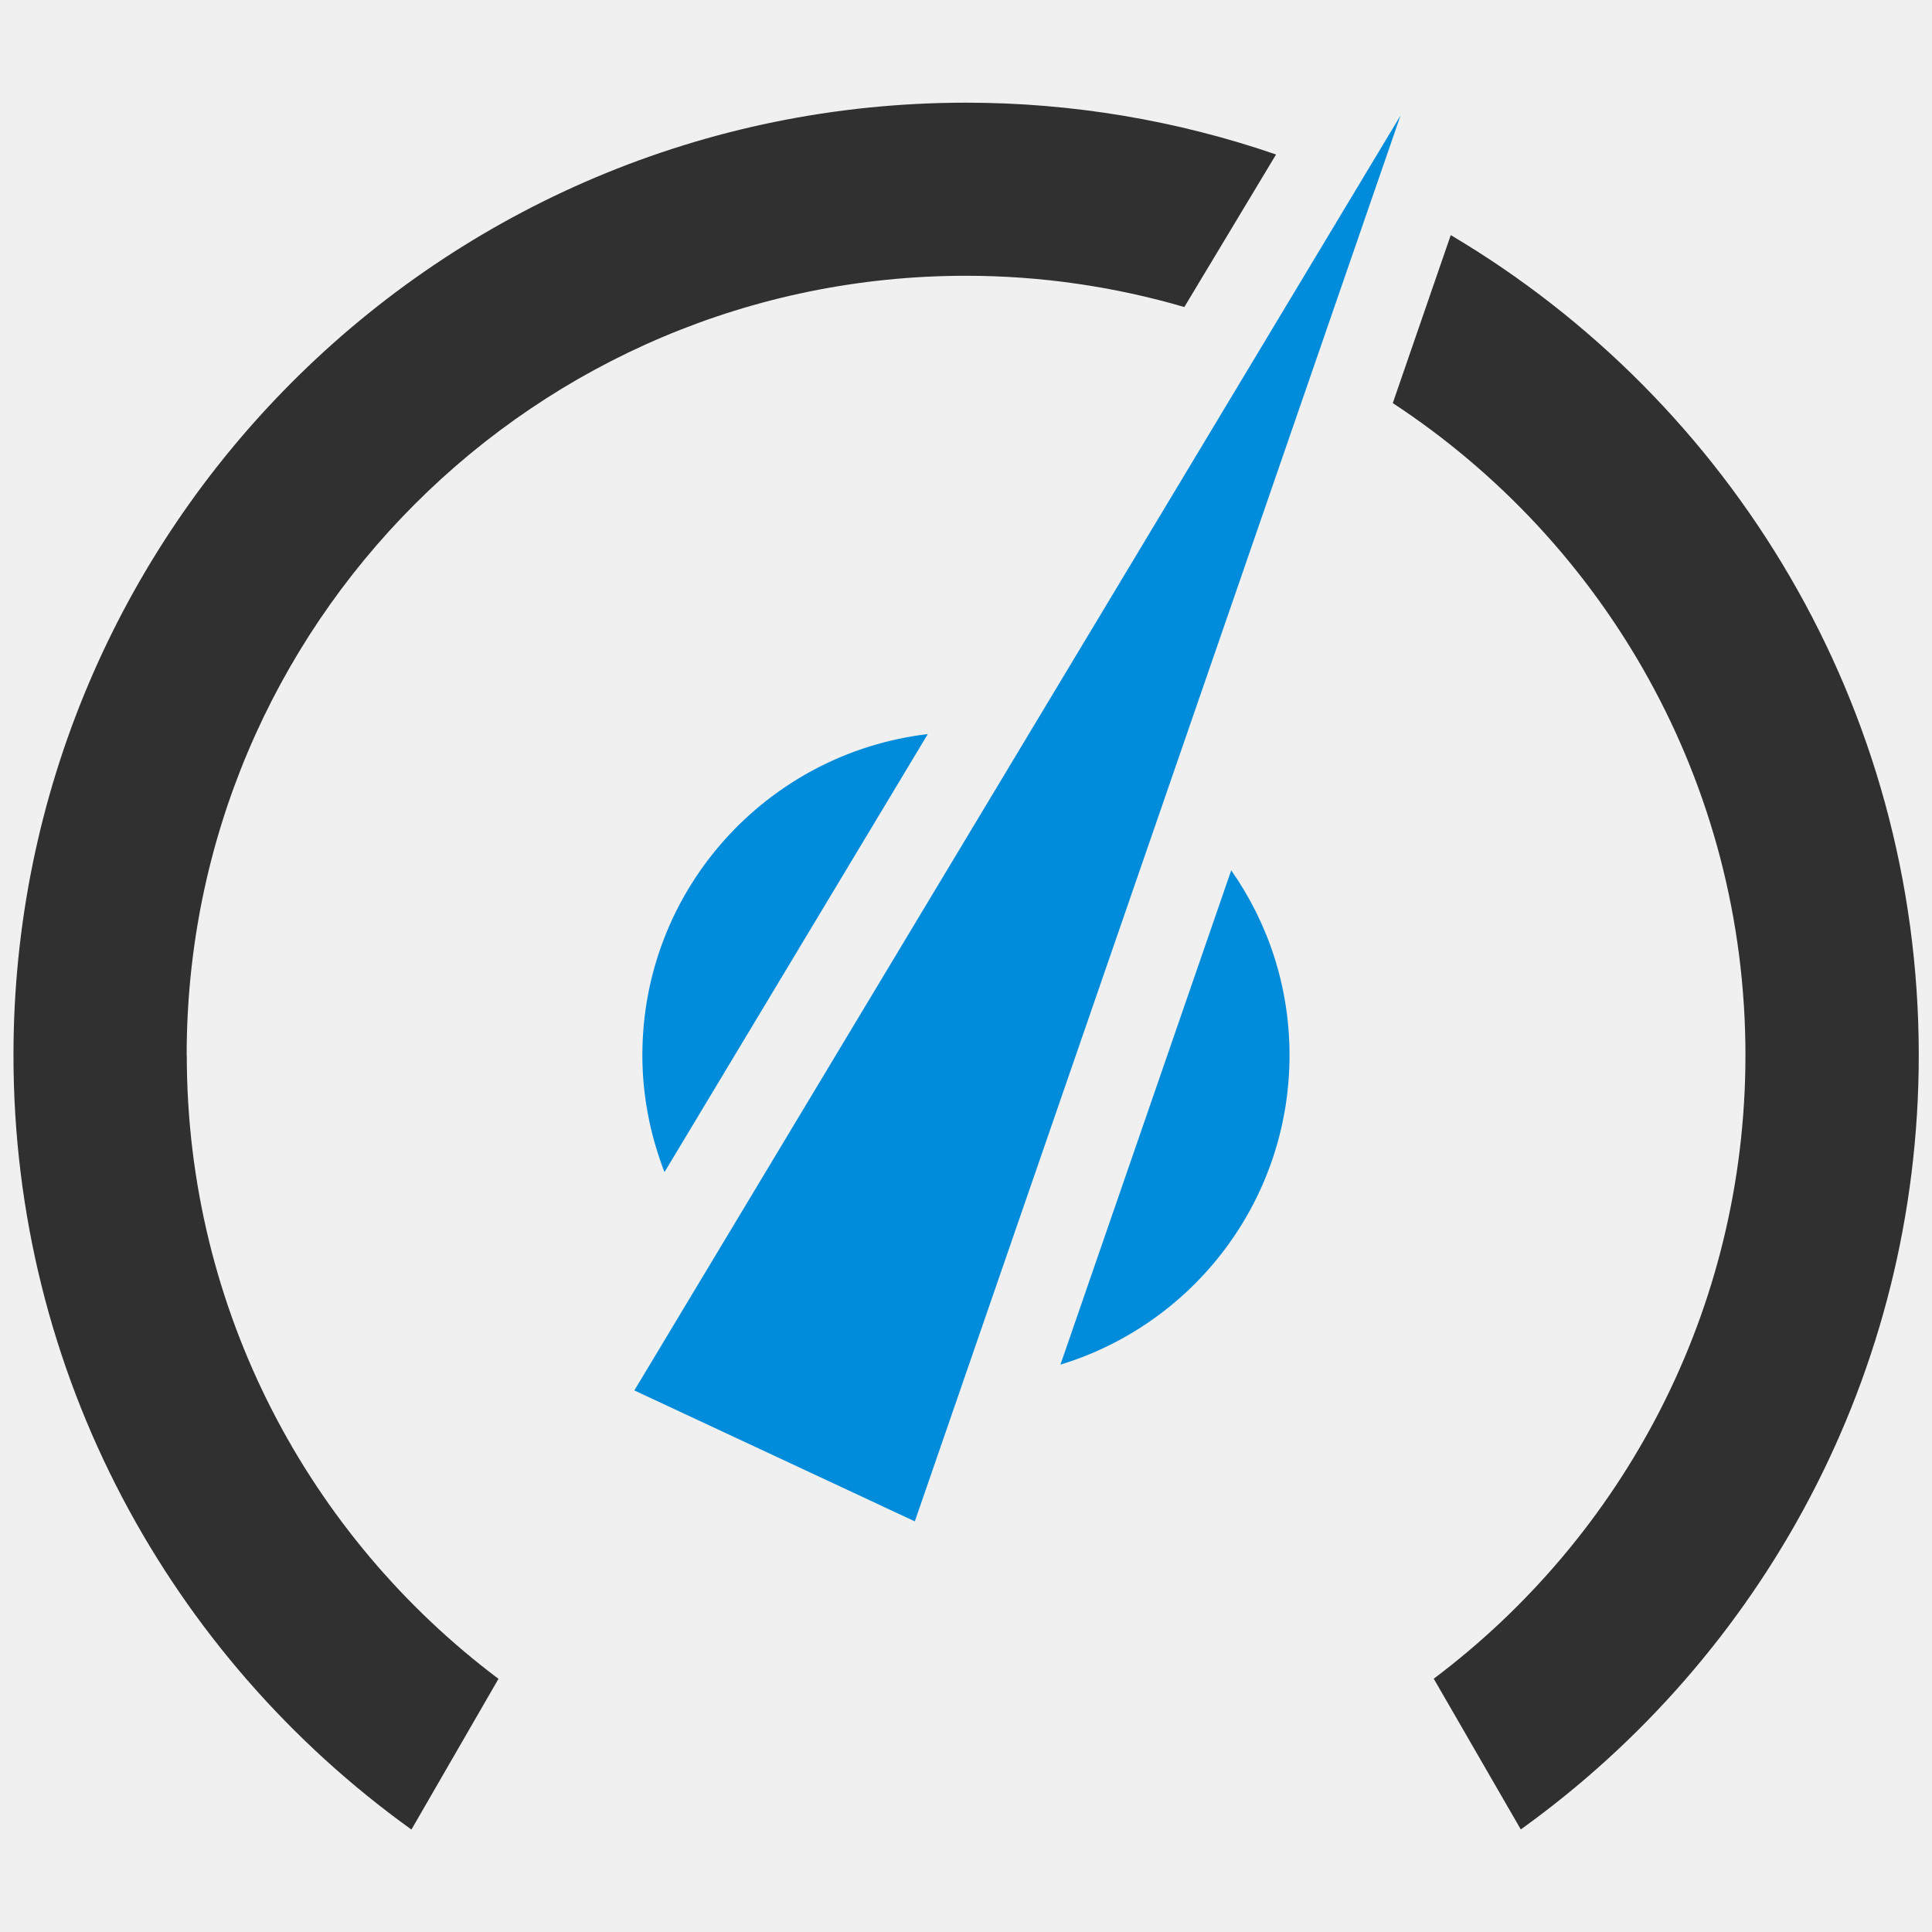
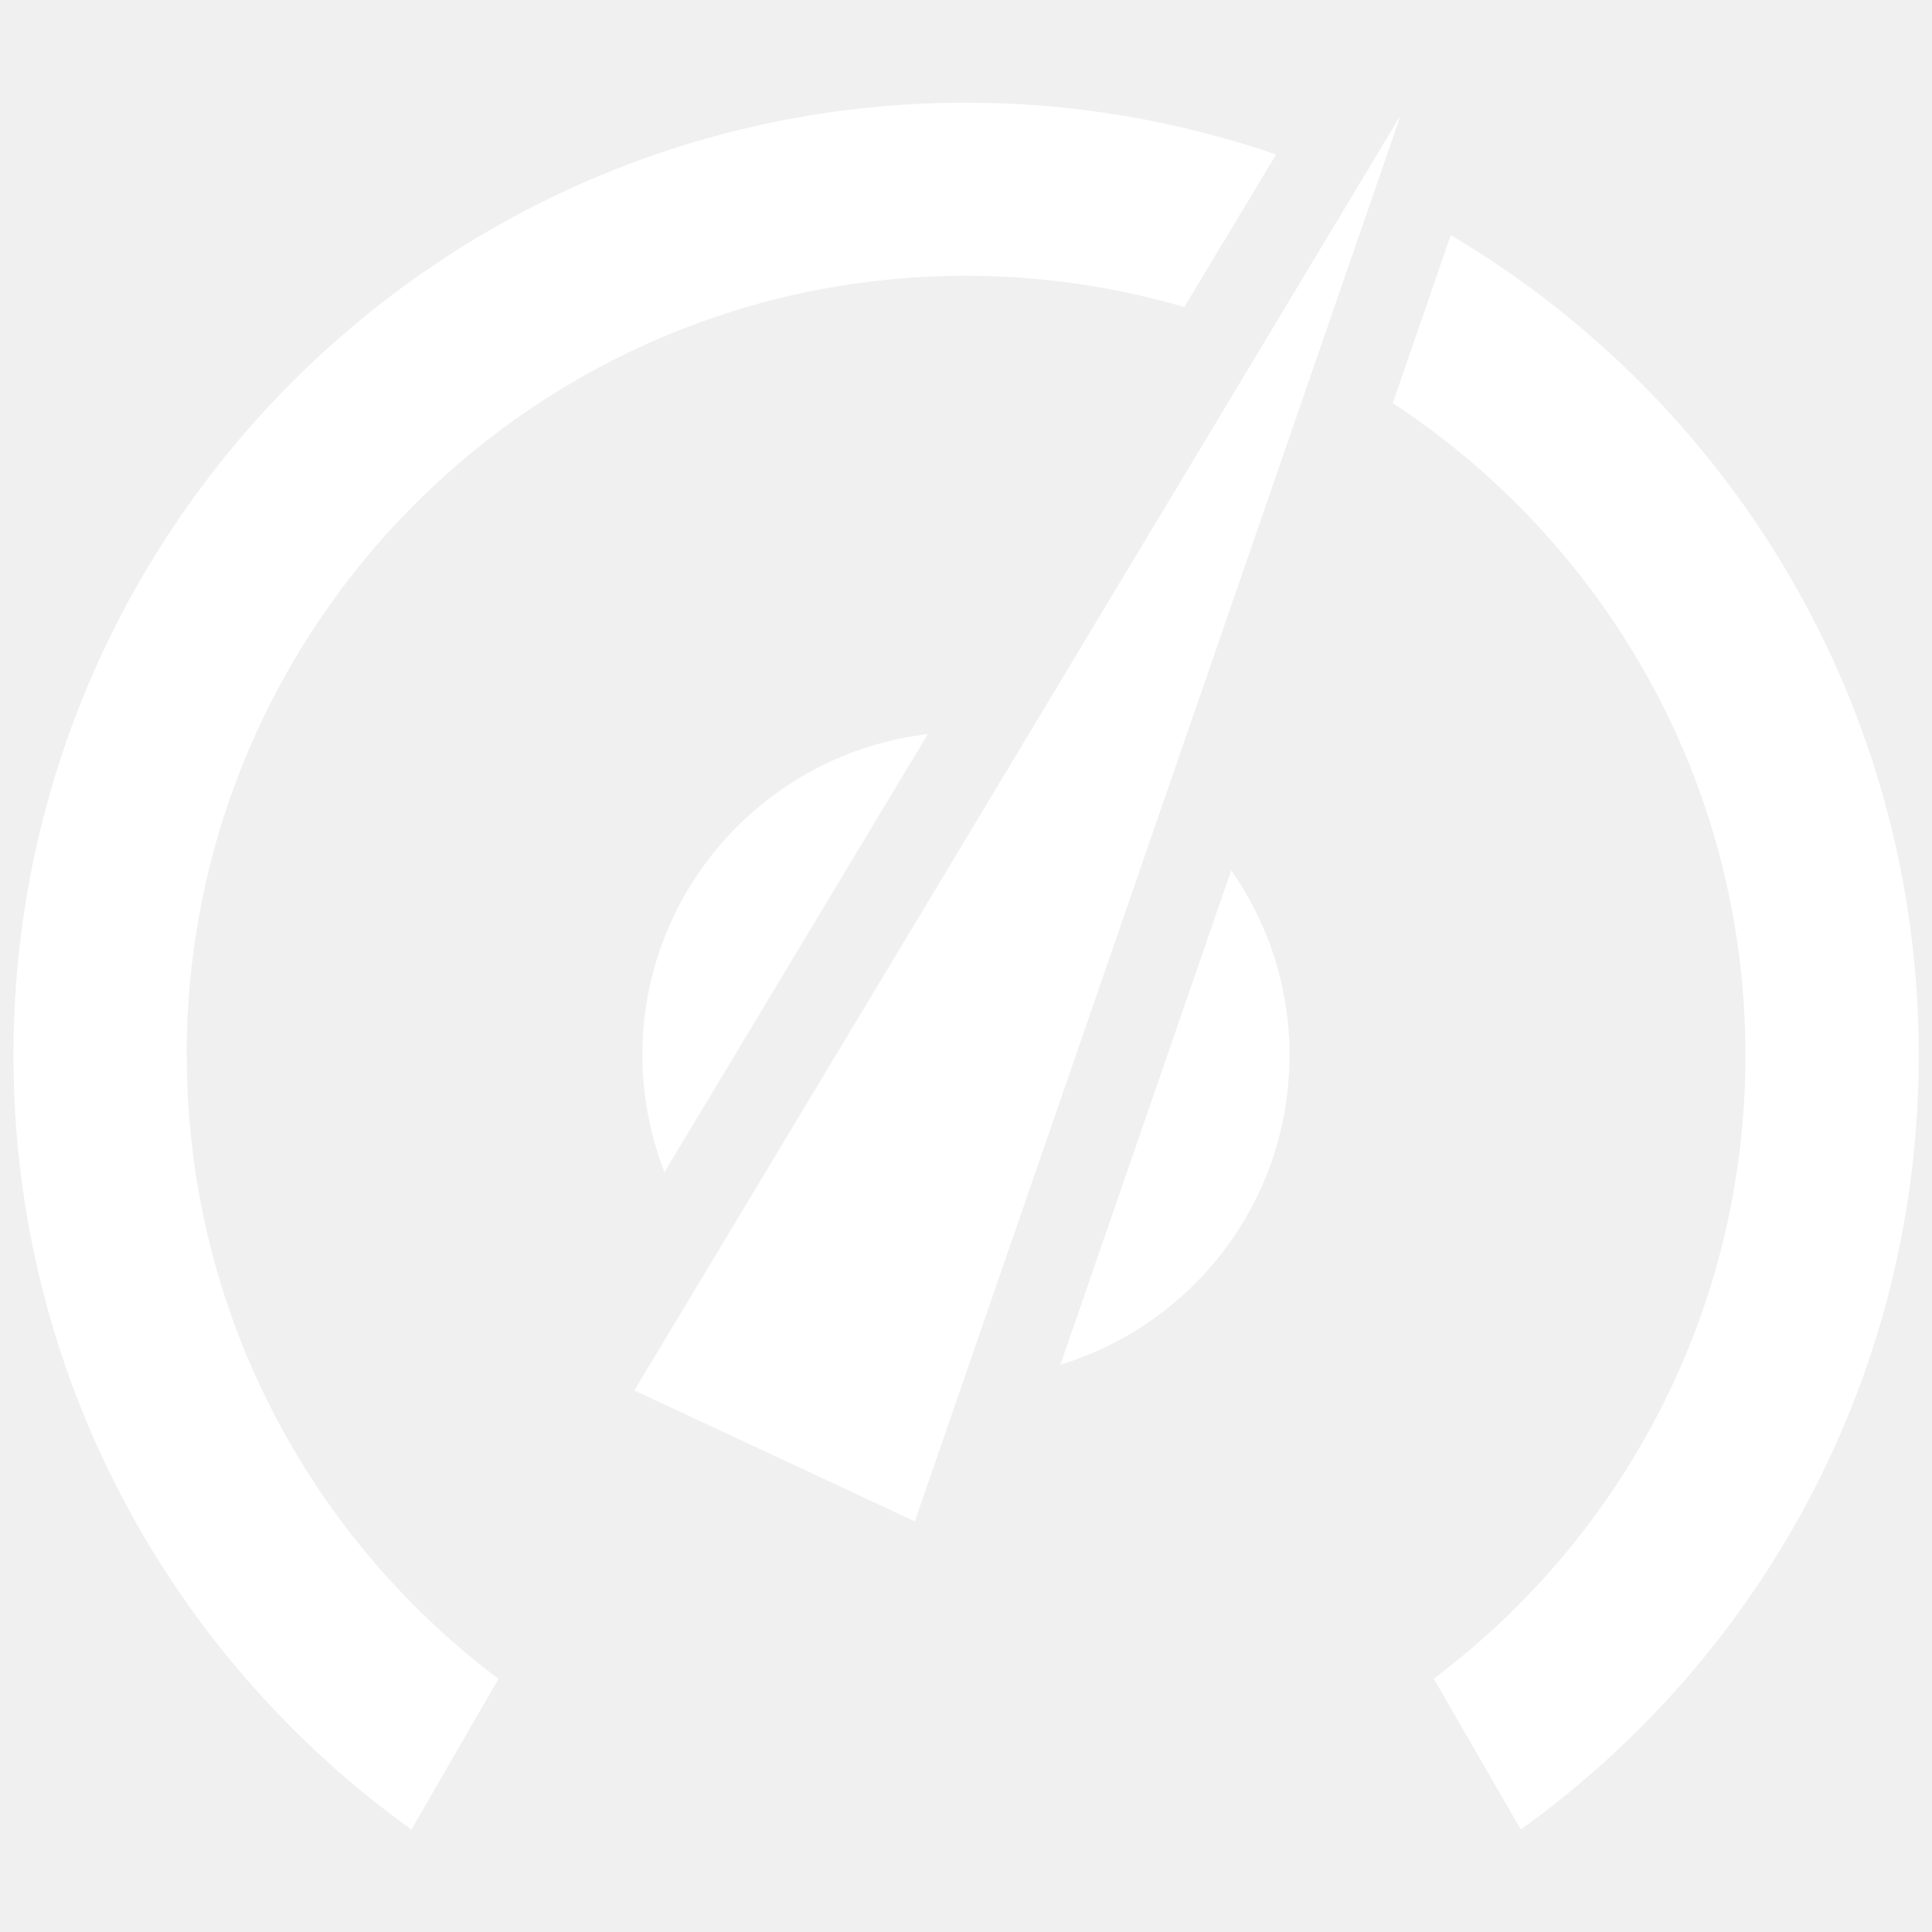
<svg xmlns="http://www.w3.org/2000/svg" image-rendering="optimizeQuality" shape-rendering="geometricPrecision" text-rendering="geometricPrecision" viewBox="0 0 1693.3 1693.3">
  <defs>
    <style type="text/css">  
    .fil0 {fill:none}
-     .fil1 {fill:#008CDB}
-     .fil2 {fill:#303030}
+     .fil1 {fill:#FFF}
+     .fil2 {fill:#FFF}
   </style>
  </defs>
  <rect class="fil0" width="1693.3" height="1693.3" />
  <path class="fil1" d="m555.9 1218.6l245.9 114.8 425.7-1232.2-671.5 1117.4zm373.6-22.6c116.2-35.4 200.7-143.4 200.7-271.2 0-60.3-18.9-116.1-51.1-162l-149.7 433.3zm-116.5-552.6c-140.8 16.7-250 136.2-250 281.5 0 36.1 7.1 70.6 19.4 102.4l230.7-383.8v0z" />
  <path class="fil2" d="m163.6 924.8c0-377.3 305.8-683.1 683.1-683.1 66.5 0 130.6 9.7 191.3 27.4l80.4-133.7c-87.2-30-179.1-45.4-271.4-45.4h-0.3c-461.1 0-834.9 373.8-834.9 834.9 0 279.7 137.7 527.1 348.8 678.6l76.3-132.1c-165.9-124.6-273.2-323-273.2-546.5h0zm1107.9-718.7l-50.8 147.2c186.1 122.1 309.1 332.4 309.1 571.5 0 223.5-107.3 421.8-273.2 546.5l76.3 132.1c211.1-151.5 348.8-398.9 348.8-678.6 0-305.9-164.7-573.3-410.1-718.7z" />
</svg>
